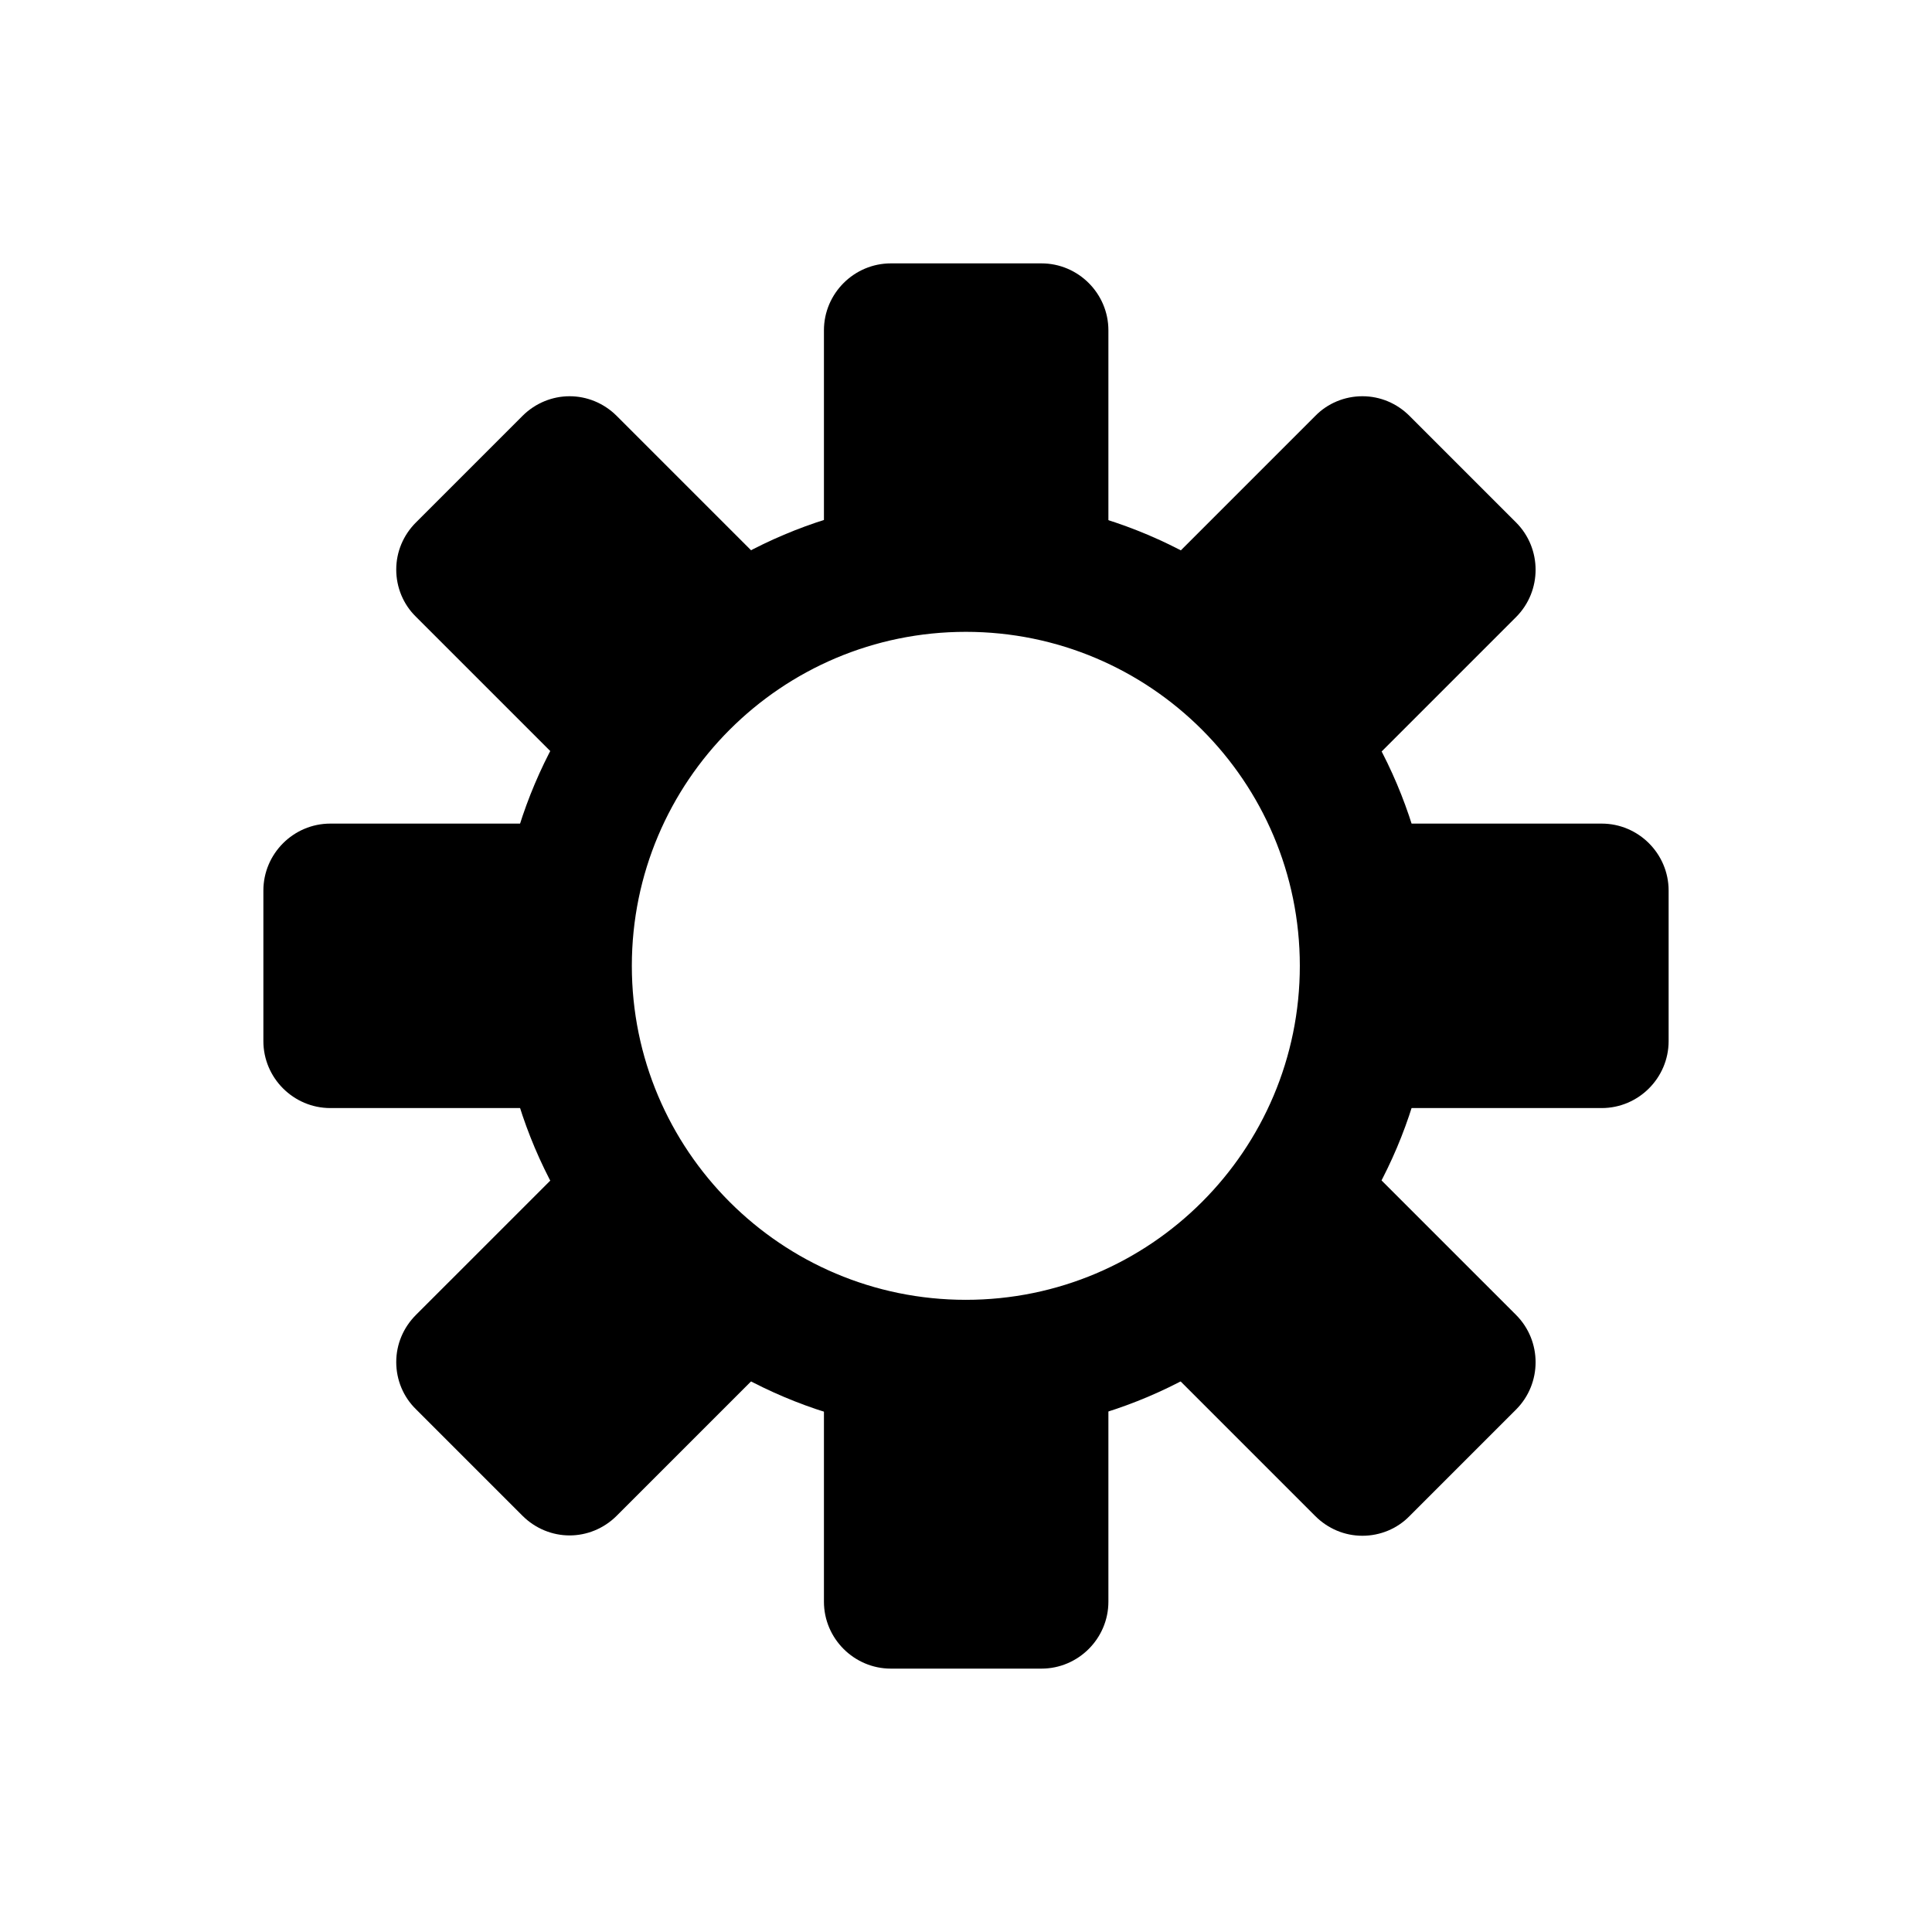
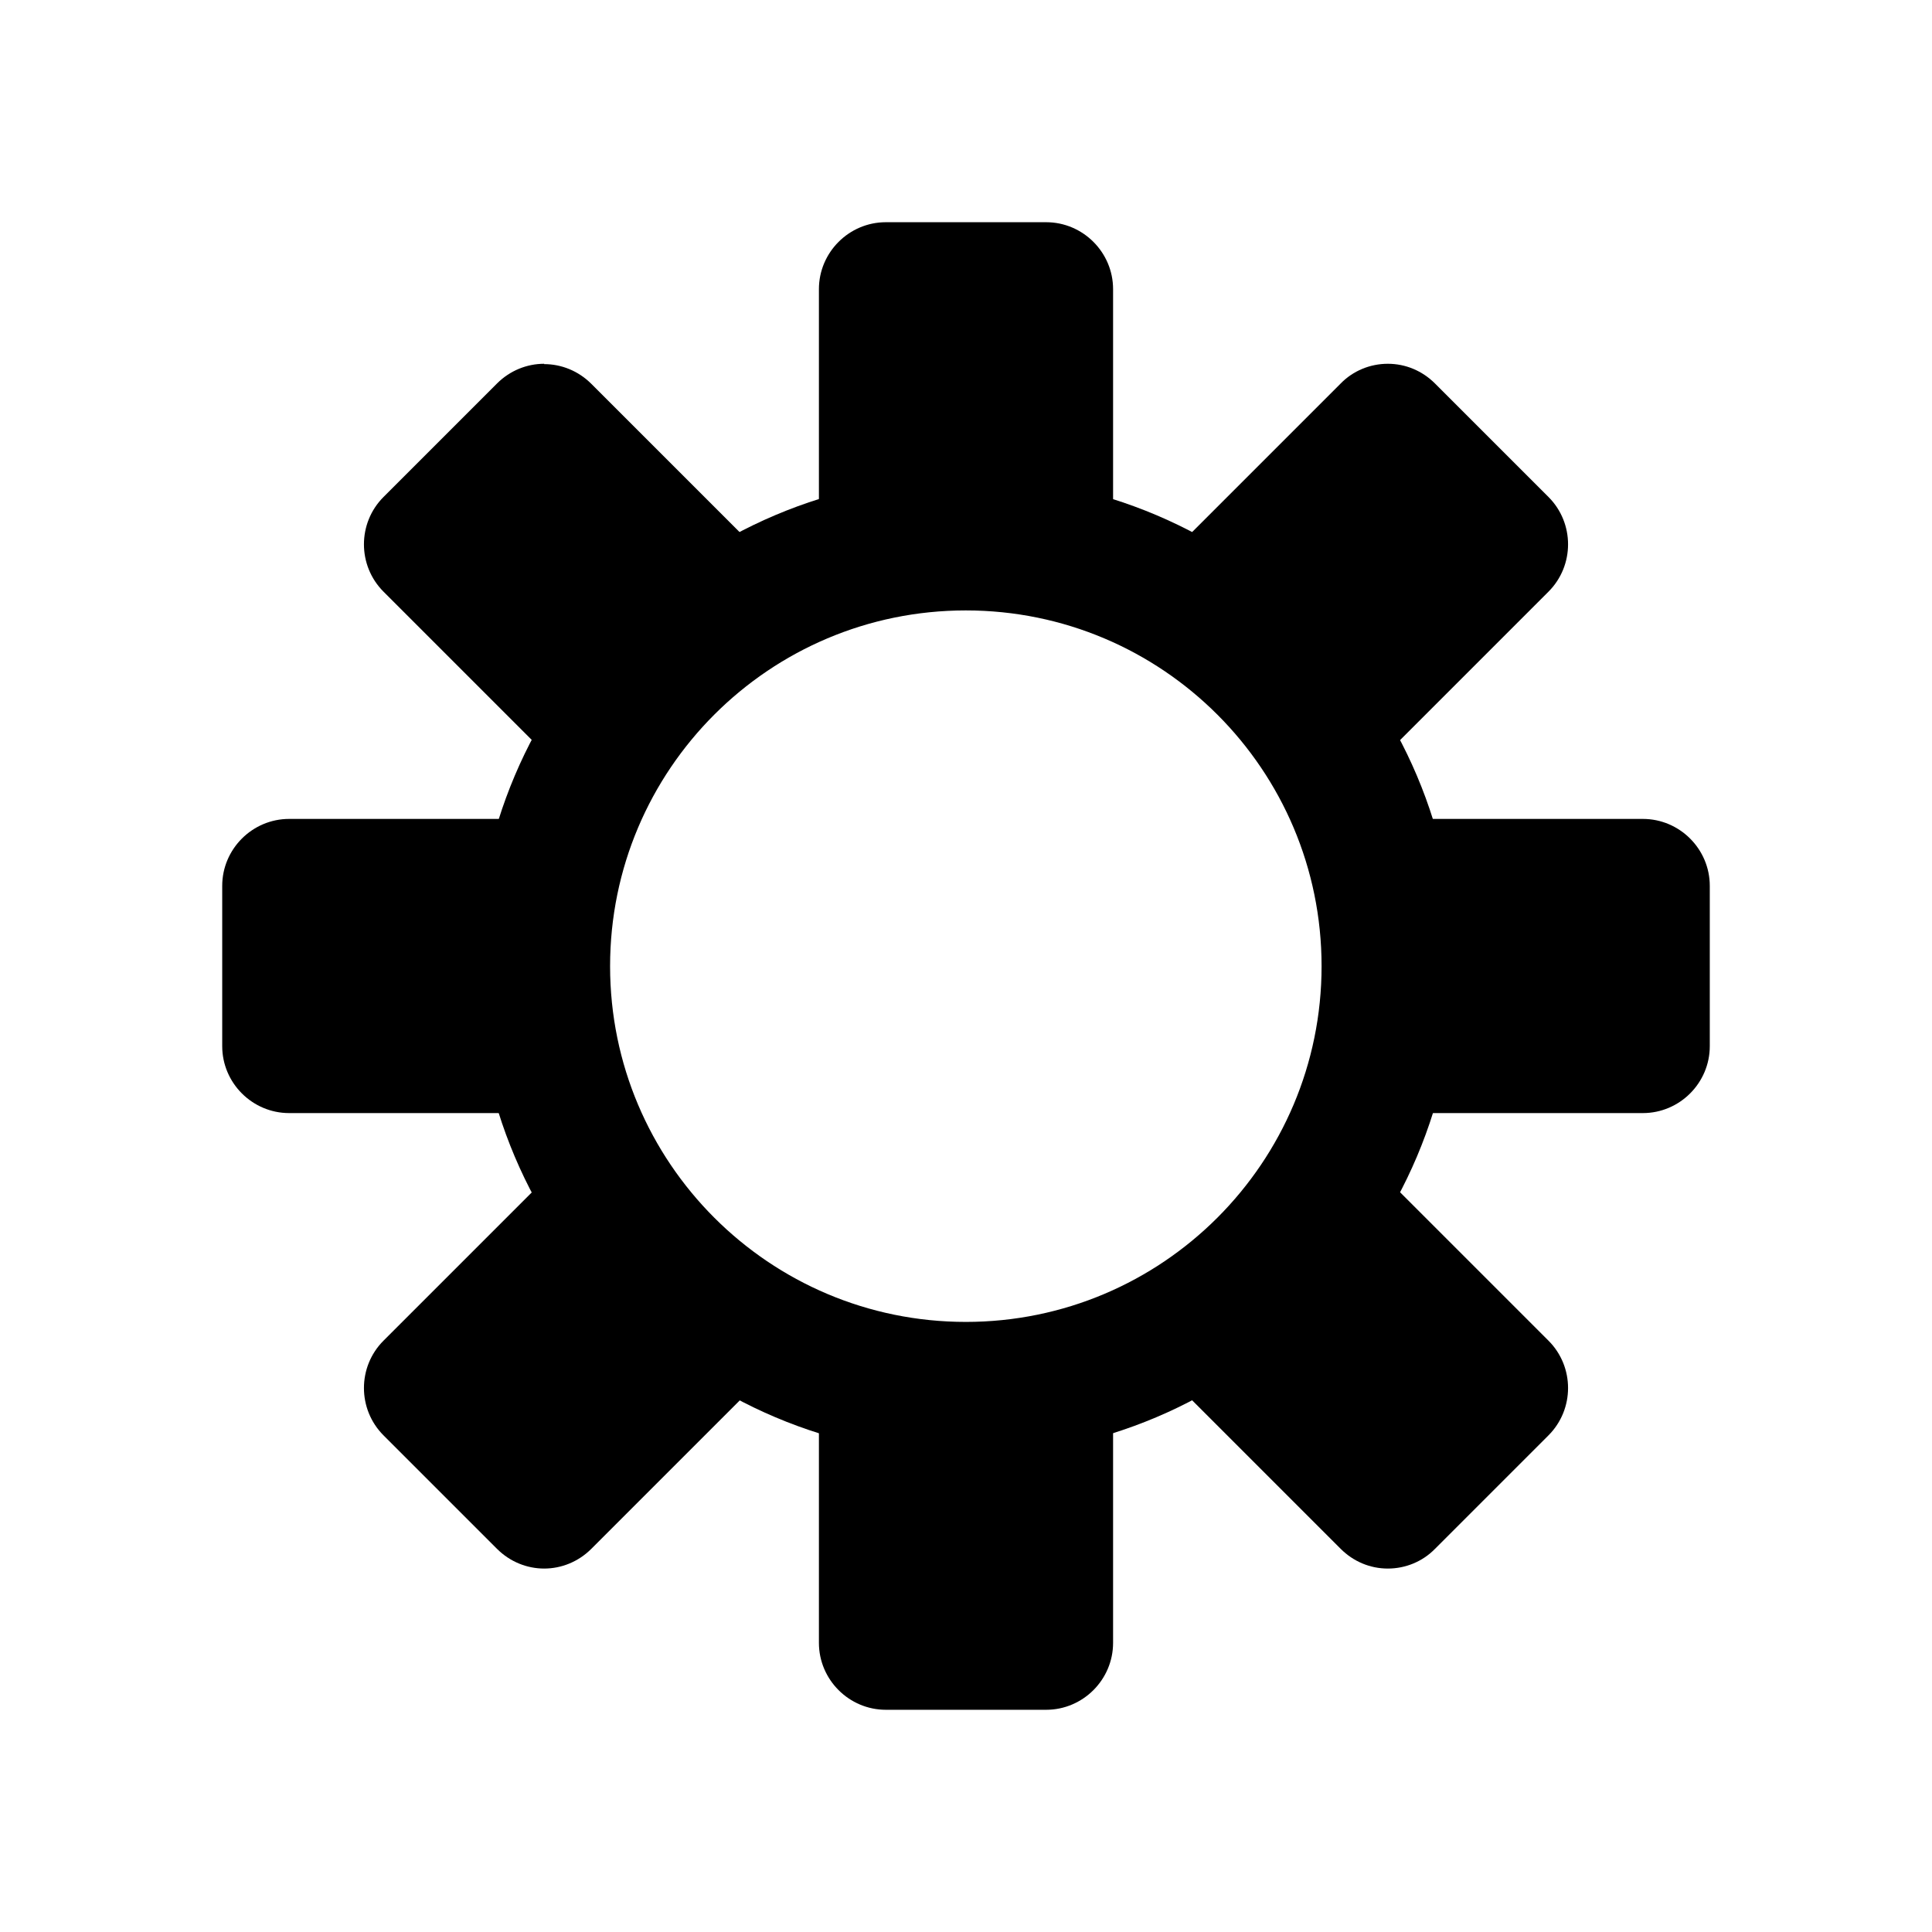
<svg xmlns="http://www.w3.org/2000/svg" id="Layer_2" data-name="Layer 2" viewBox="0 0 57.73 57.73">
-   <path d="M28.86,18.88c5.51,0,9.98,4.47,9.98,9.98s-4.47,9.98-9.98,9.98-9.98-4.47-9.98-9.98,4.47-9.98,9.98-9.98m0-4c-7.71,0-13.98,6.27-13.98,13.98s6.27,13.98,13.98,13.98,13.98-6.27,13.98-13.98-6.27-13.98-13.98-13.98h0Z" />
+   <path d="M28.86,18.24c5.87,0,10.63,4.76,10.63,10.63s-4.76,10.63-10.63,10.63-10.63-4.76-10.63-10.63,4.76-10.63,10.63-10.63m0-4c-8.07,0-14.63,6.56-14.63,14.63s6.56,14.63,14.63,14.63,14.63-6.56,14.63-14.63-6.56-14.63-14.63-14.63h0Z" />
  <g>
    <g>
-       <rect x="25.61" y="8.87" width="6.5" height="7.93" rx="1" ry="1" />
-       <path d="M31.12,9.87v5.93h-4.5v-5.93h4.5m0-2h-4.5c-1.1,0-2,.9-2,2v5.93c0,1.1,.9,2,2,2h4.5c1.1,0,2-.9,2-2v-5.93c0-1.1-.9-2-2-2h0Z" />
+       <rect x="25.47" y="7.64" width="6.79" height="8.31" rx="1" ry="1" />
+       <path d="M31.26,8.64v6.31h-4.79v-6.31h4.79m0-2h-4.79c-1.1,0-2,.9-2,2v6.31c0,1.1,.9,2,2,2h4.79c1.1,0,2-.9,2-2v-6.31c0-1.1-.9-2-2-2h0Z" />
    </g>
    <g>
-       <rect x="25.61" y="40.93" width="6.5" height="7.93" rx="1" ry="1" />
-       <path d="M31.12,41.93v5.93h-4.5v-5.93h4.5m0-2h-4.5c-1.1,0-2,.9-2,2v5.93c0,1.1,.9,2,2,2h4.5c1.1,0,2-.9,2-2v-5.93c0-1.1-.9-2-2-2h0Z" />
+       <rect x="25.47" y="41.78" width="6.79" height="8.31" rx="1" ry="1" />
+       <path d="M31.26,42.78v6.31h-4.79v-6.31h4.79m0-2h-4.79c-1.1,0-2,.9-2,2v6.31c0,1.1,.9,2,2,2h4.79c1.1,0,2-.9,2-2v-6.31c0-1.1-.9-2-2-2h0Z" />
    </g>
    <g>
-       <path d="M18.03,22.22c-.26,0-.51-.1-.71-.29l-4.19-4.19c-.19-.19-.29-.44-.29-.71s.11-.52,.29-.71l3.18-3.18c.2-.2,.45-.29,.71-.29s.51,.1,.71,.29l4.19,4.19c.39,.39,.39,1.02,0,1.41l-3.18,3.18c-.2,.2-.45,.29-.71,.29Z" />
-       <path d="M17.02,13.84l4.19,4.19-3.18,3.18-4.19-4.19,3.18-3.18m0-2c-.51,0-1.02,.2-1.41,.59l-3.18,3.18c-.38,.38-.59,.88-.59,1.41s.21,1.04,.59,1.41l4.19,4.19c.39,.39,.9,.59,1.41,.59s1.02-.2,1.41-.59l3.18-3.18c.38-.38,.59-.88,.59-1.41s-.21-1.04-.59-1.41l-4.19-4.19c-.39-.39-.9-.59-1.41-.59h0Z" />
+       <path d="M17.33,21.72c-.26,0-.51-.1-.71-.29l-4.46-4.46c-.39-.39-.39-1.02,0-1.41l3.39-3.39c.19-.19,.44-.29,.71-.29s.52,.11,.71,.29l4.46,4.46c.19,.19,.29,.44,.29,.71s-.11,.52-.29,.71l-3.39,3.39c-.2,.2-.45,.29-.71,.29Z" />
+       <path d="M16.26,12.87l4.46,4.46-3.39,3.39-4.46-4.46,3.39-3.39m0-2c-.51,0-1.02,.2-1.41,.59l-3.39,3.39c-.78,.78-.78,2.05,0,2.83l4.46,4.46c.39,.39,.9,.59,1.41,.59s1.02-.2,1.41-.59l3.39-3.39c.38-.38,.59-.88,.59-1.41s-.21-1.04-.59-1.41l-4.46-4.46c-.39-.39-.9-.59-1.41-.59h0Z" />
    </g>
    <g>
-       <path d="M40.71,44.89c-.26,0-.51-.1-.71-.29l-4.19-4.19c-.39-.39-.39-1.02,0-1.41l3.18-3.18c.2-.2,.45-.29,.71-.29s.51,.1,.71,.29l4.19,4.19c.39,.39,.39,1.02,0,1.41l-3.18,3.18c-.2,.2-.45,.29-.71,.29Z" />
-       <path d="M39.7,36.51l4.19,4.19-3.18,3.18-4.19-4.19,3.18-3.18m0-2c-.53,0-1.04,.21-1.41,.59l-3.18,3.18c-.78,.78-.78,2.05,0,2.83l4.19,4.19c.38,.38,.88,.59,1.41,.59s1.04-.21,1.41-.59l3.18-3.18c.78-.78,.78-2.05,0-2.83l-4.19-4.19c-.38-.38-.88-.59-1.41-.59h0Z" />
+       <path d="M41.47,45.86c-.27,0-.52-.11-.71-.29l-4.46-4.46c-.39-.39-.39-1.02,0-1.41l3.39-3.39c.19-.19,.44-.29,.71-.29h0c.27,0,.52,.11,.71,.29l4.46,4.46c.39,.39,.39,1.02,0,1.41l-3.39,3.39c-.19,.19-.44,.29-.71,.29h0Z" />
+       <path d="M40.4,37.01l4.46,4.46-3.39,3.39-4.46-4.46,3.39-3.39m0-2c-.53,0-1.04,.21-1.41,.59l-3.39,3.39c-.78,.78-.78,2.05,0,2.83l4.46,4.46c.38,.38,.88,.59,1.41,.59s1.04-.21,1.41-.59l3.39-3.39c.78-.78,.78-2.05,0-2.83l-4.46-4.46c-.38-.38-.88-.59-1.41-.59h0Z" />
    </g>
    <g>
-       <rect x="8.87" y="25.61" width="7.93" height="6.5" rx="1" ry="1" />
-       <path d="M15.8,26.61v4.5h-5.93v-4.5h5.93m0-2h-5.93c-1.1,0-2,.9-2,2v4.5c0,1.1,.9,2,2,2h5.93c1.1,0,2-.9,2-2v-4.5c0-1.1-.9-2-2-2h0Z" />
+       <rect x="7.64" y="25.47" width="8.31" height="6.79" rx="1" ry="1" />
+       <path d="M14.95,26.47v4.79h-6.31v-4.79h6.31m0-2h-6.31c-1.1,0-2,.9-2,2v4.79c0,1.1,.9,2,2,2h6.31c1.1,0,2-.9,2-2v-4.79c0-1.1-.9-2-2-2h0Z" />
    </g>
    <g>
-       <rect x="40.93" y="25.61" width="7.93" height="6.5" rx="1" ry="1" />
-       <path d="M47.86,26.61v4.5h-5.93v-4.5h5.93m0-2h-5.93c-1.1,0-2,.9-2,2v4.5c0,1.1,.9,2,2,2h5.93c1.1,0,2-.9,2-2v-4.5c0-1.1-.9-2-2-2h0Z" />
+       <rect x="41.78" y="25.47" width="8.31" height="6.79" rx="1" ry="1" />
+       <path d="M49.09,26.47v4.79h-6.31v-4.79h6.31m0-2h-6.31c-1.1,0-2,.9-2,2v4.79c0,1.1,.9,2,2,2h6.31c1.1,0,2-.9,2-2v-4.79c0-1.1-.9-2-2-2h0Z" />
    </g>
    <g>
-       <path d="M17.02,44.89c-.26,0-.51-.1-.71-.29l-3.18-3.18c-.19-.19-.29-.44-.29-.71s.11-.52,.29-.71l4.19-4.19c.2-.2,.45-.29,.71-.29s.51,.1,.71,.29l3.18,3.18c.39,.39,.39,1.02,0,1.41l-4.19,4.19c-.2,.2-.45,.29-.71,.29Z" />
-       <path d="M18.03,36.51l3.18,3.18-4.19,4.19-3.18-3.18,4.19-4.19m0-2c-.51,0-1.02,.2-1.41,.59l-4.19,4.19c-.38,.38-.59,.88-.59,1.41s.21,1.04,.59,1.41l3.18,3.18c.39,.39,.9,.59,1.41,.59s1.02-.2,1.41-.59l4.19-4.19c.38-.38,.59-.88,.59-1.41s-.21-1.04-.59-1.41l-3.18-3.18c-.39-.39-.9-.59-1.41-.59h0Z" />
+       <path d="M16.26,45.86c-.27,0-.52-.11-.71-.29l-3.39-3.39c-.39-.39-.39-1.02,0-1.41l4.46-4.46c.19-.19,.44-.29,.71-.29s.52,.11,.71,.29l3.39,3.39c.19,.19,.29,.44,.29,.71s-.11,.52-.29,.71l-4.46,4.46c-.19,.19-.44,.29-.71,.29h0Z" />
+       <path d="M17.33,37.01l3.39,3.39-4.46,4.46-3.39-3.39,4.46-4.46m0-2c-.51,0-1.02,.2-1.41,.59l-4.46,4.46c-.78,.78-.78,2.05,0,2.83l3.39,3.39c.39,.39,.9,.59,1.41,.59s1.02-.2,1.41-.59l4.46-4.46c.38-.38,.59-.88,.59-1.41s-.21-1.04-.59-1.41l-3.39-3.39c-.39-.39-.9-.59-1.41-.59h0Z" />
    </g>
    <g>
-       <path d="M39.7,22.22c-.26,0-.51-.1-.71-.29l-3.18-3.18c-.39-.39-.39-1.02,0-1.41l4.19-4.19c.2-.2,.45-.29,.71-.29s.51,.1,.71,.29l3.18,3.18c.39,.39,.39,1.02,0,1.41l-4.19,4.19c-.2,.2-.45,.29-.71,.29Z" />
-       <path d="M40.71,13.84l3.18,3.18-4.19,4.19-3.18-3.18,4.19-4.19m0-2h0c-.53,0-1.04,.21-1.41,.59l-4.19,4.19c-.78,.78-.78,2.05,0,2.83l3.18,3.18c.38,.38,.88,.59,1.41,.59h0c.53,0,1.04-.21,1.41-.59l4.19-4.19c.78-.78,.78-2.05,0-2.83l-3.18-3.18c-.38-.38-.88-.59-1.41-.59h0Z" />
+       <path d="M40.4,21.72c-.26,0-.51-.1-.71-.29l-3.39-3.39c-.19-.19-.29-.44-.29-.71s.11-.52,.29-.71l4.46-4.46c.19-.19,.44-.29,.71-.29s.52,.11,.71,.29l3.39,3.39c.39,.39,.39,1.02,0,1.41l-4.46,4.46c-.2,.2-.45,.29-.71,.29Z" />
+       <path d="M41.47,12.87l3.39,3.39-4.46,4.46-3.39-3.39,4.46-4.46m0-2c-.53,0-1.04,.21-1.41,.59l-4.46,4.46c-.78,.78-.78,2.05,0,2.83l3.39,3.39c.38,.38,.88,.59,1.41,.59s1.04-.21,1.41-.59l4.46-4.46c.78-.78,.78-2.05,0-2.83l-3.39-3.39c-.38-.38-.88-.59-1.41-.59h0Z" />
    </g>
  </g>
</svg>
